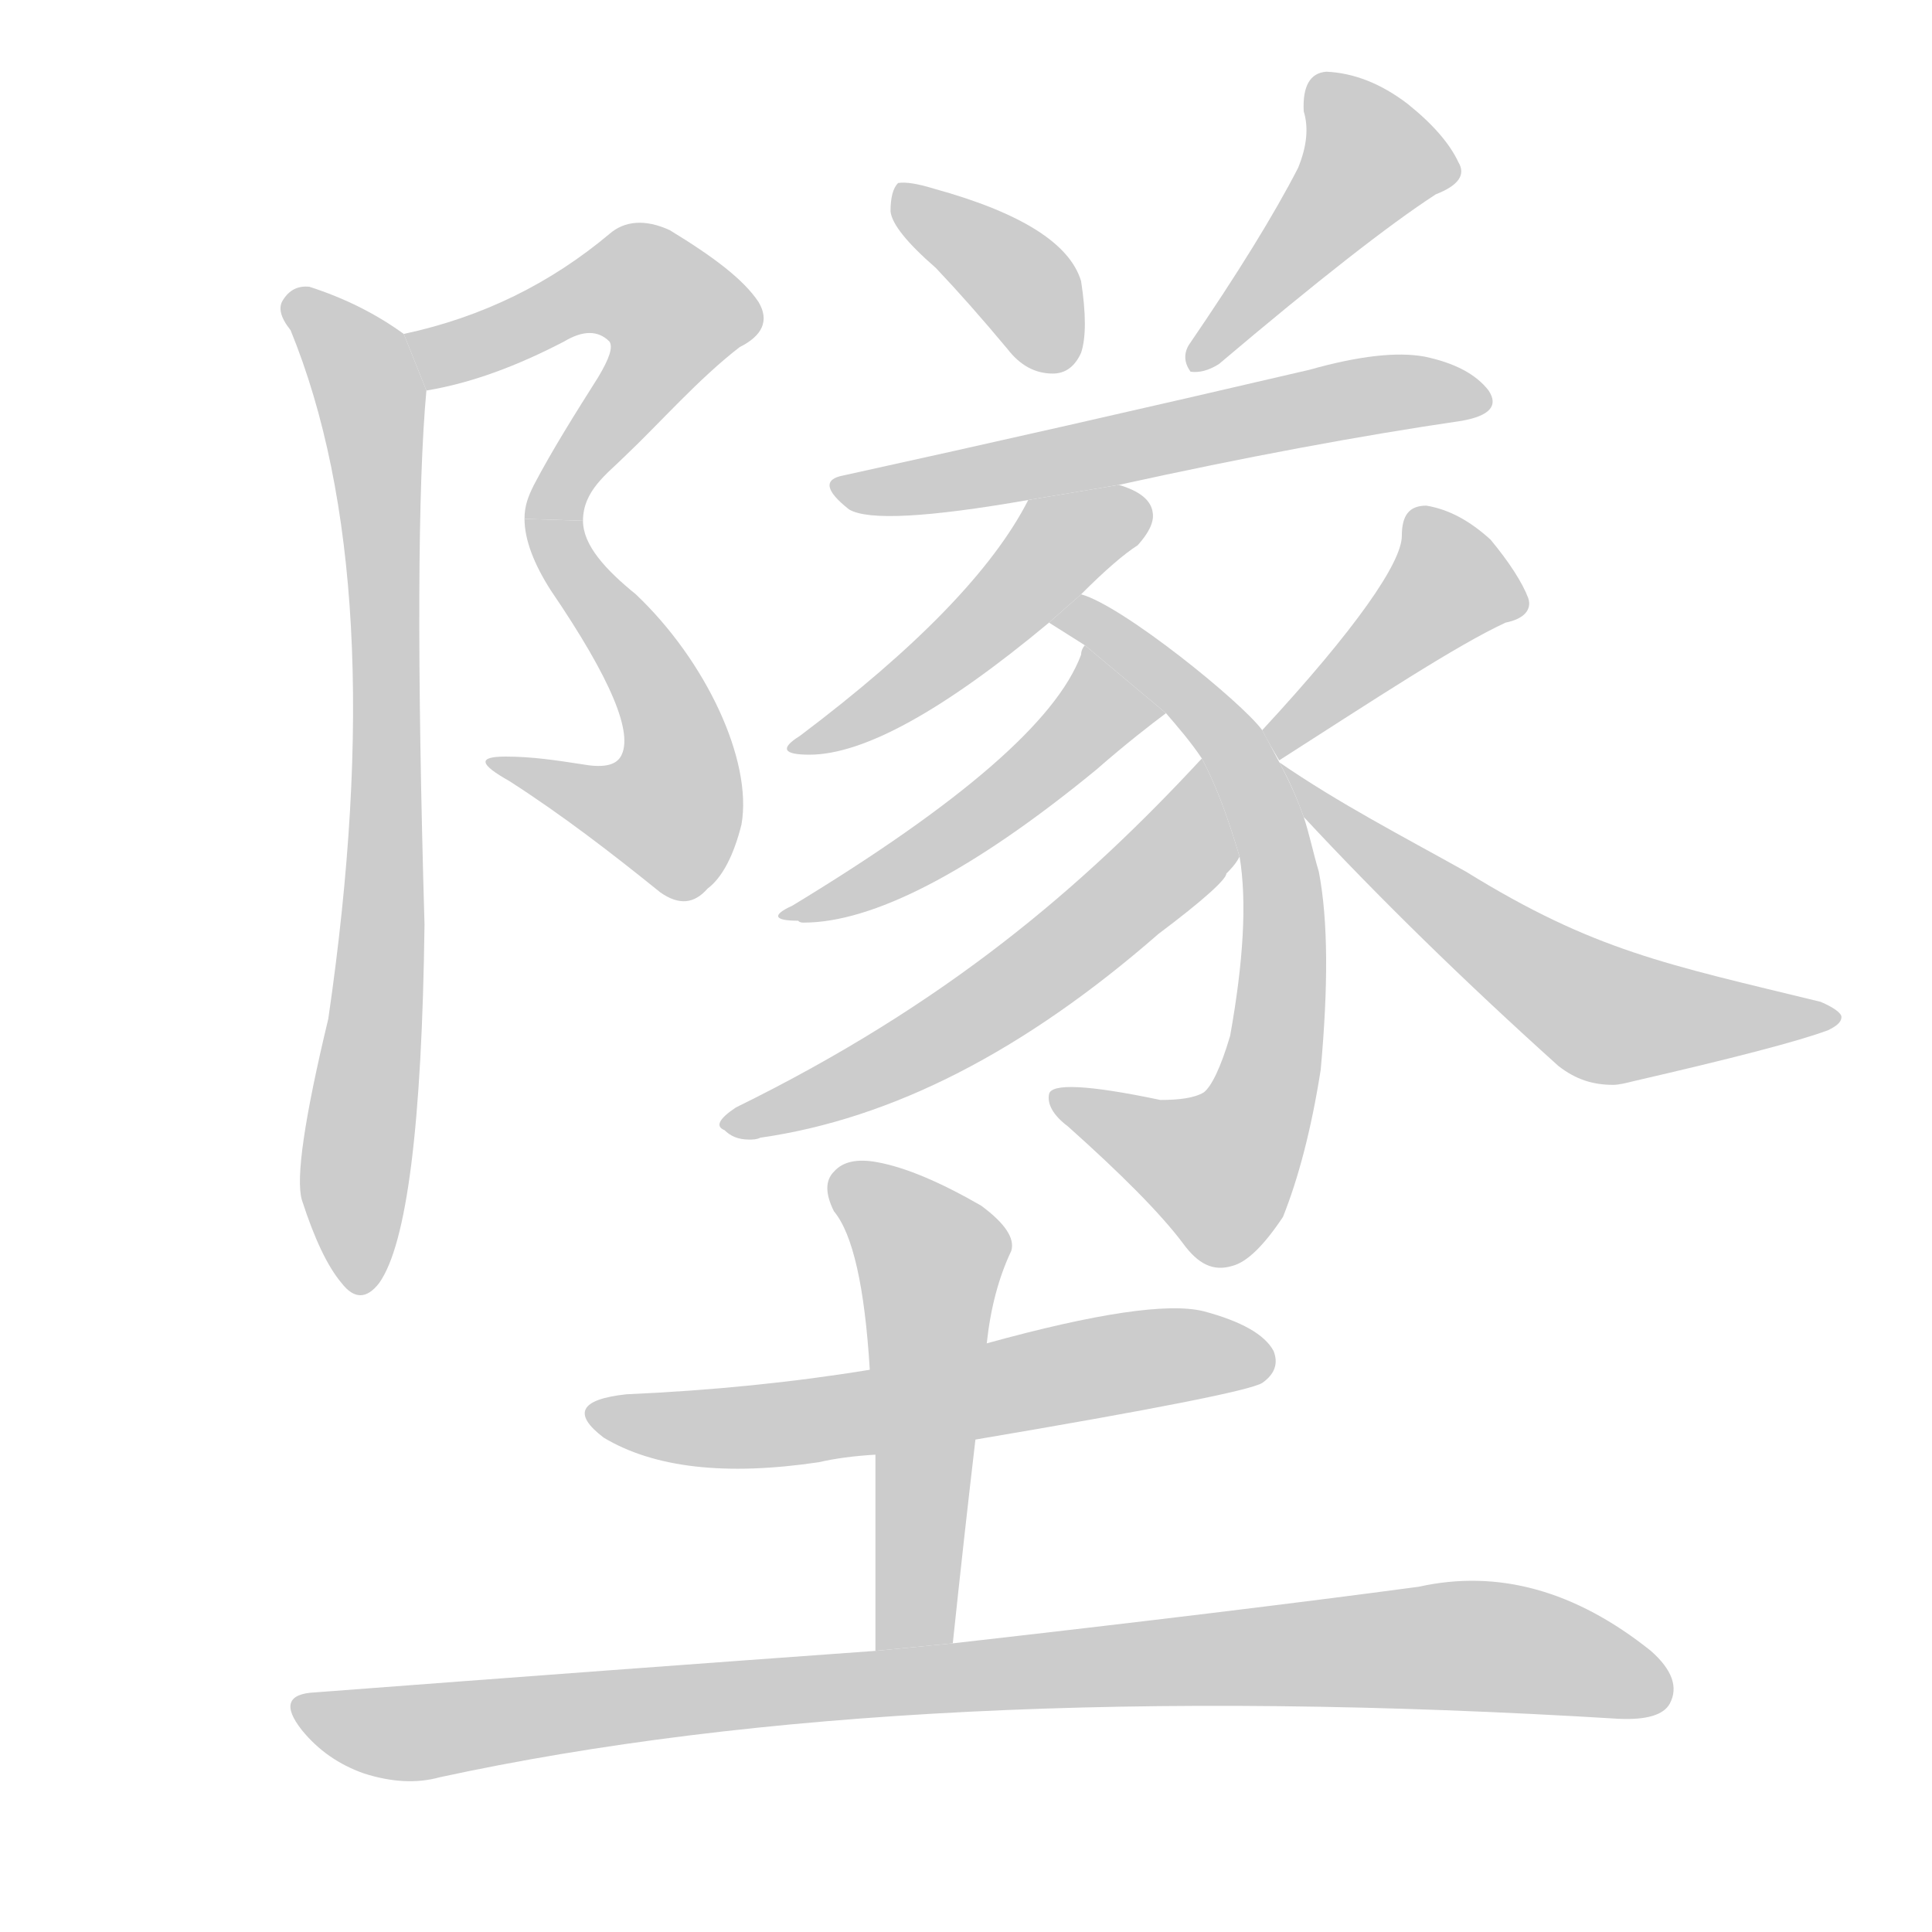
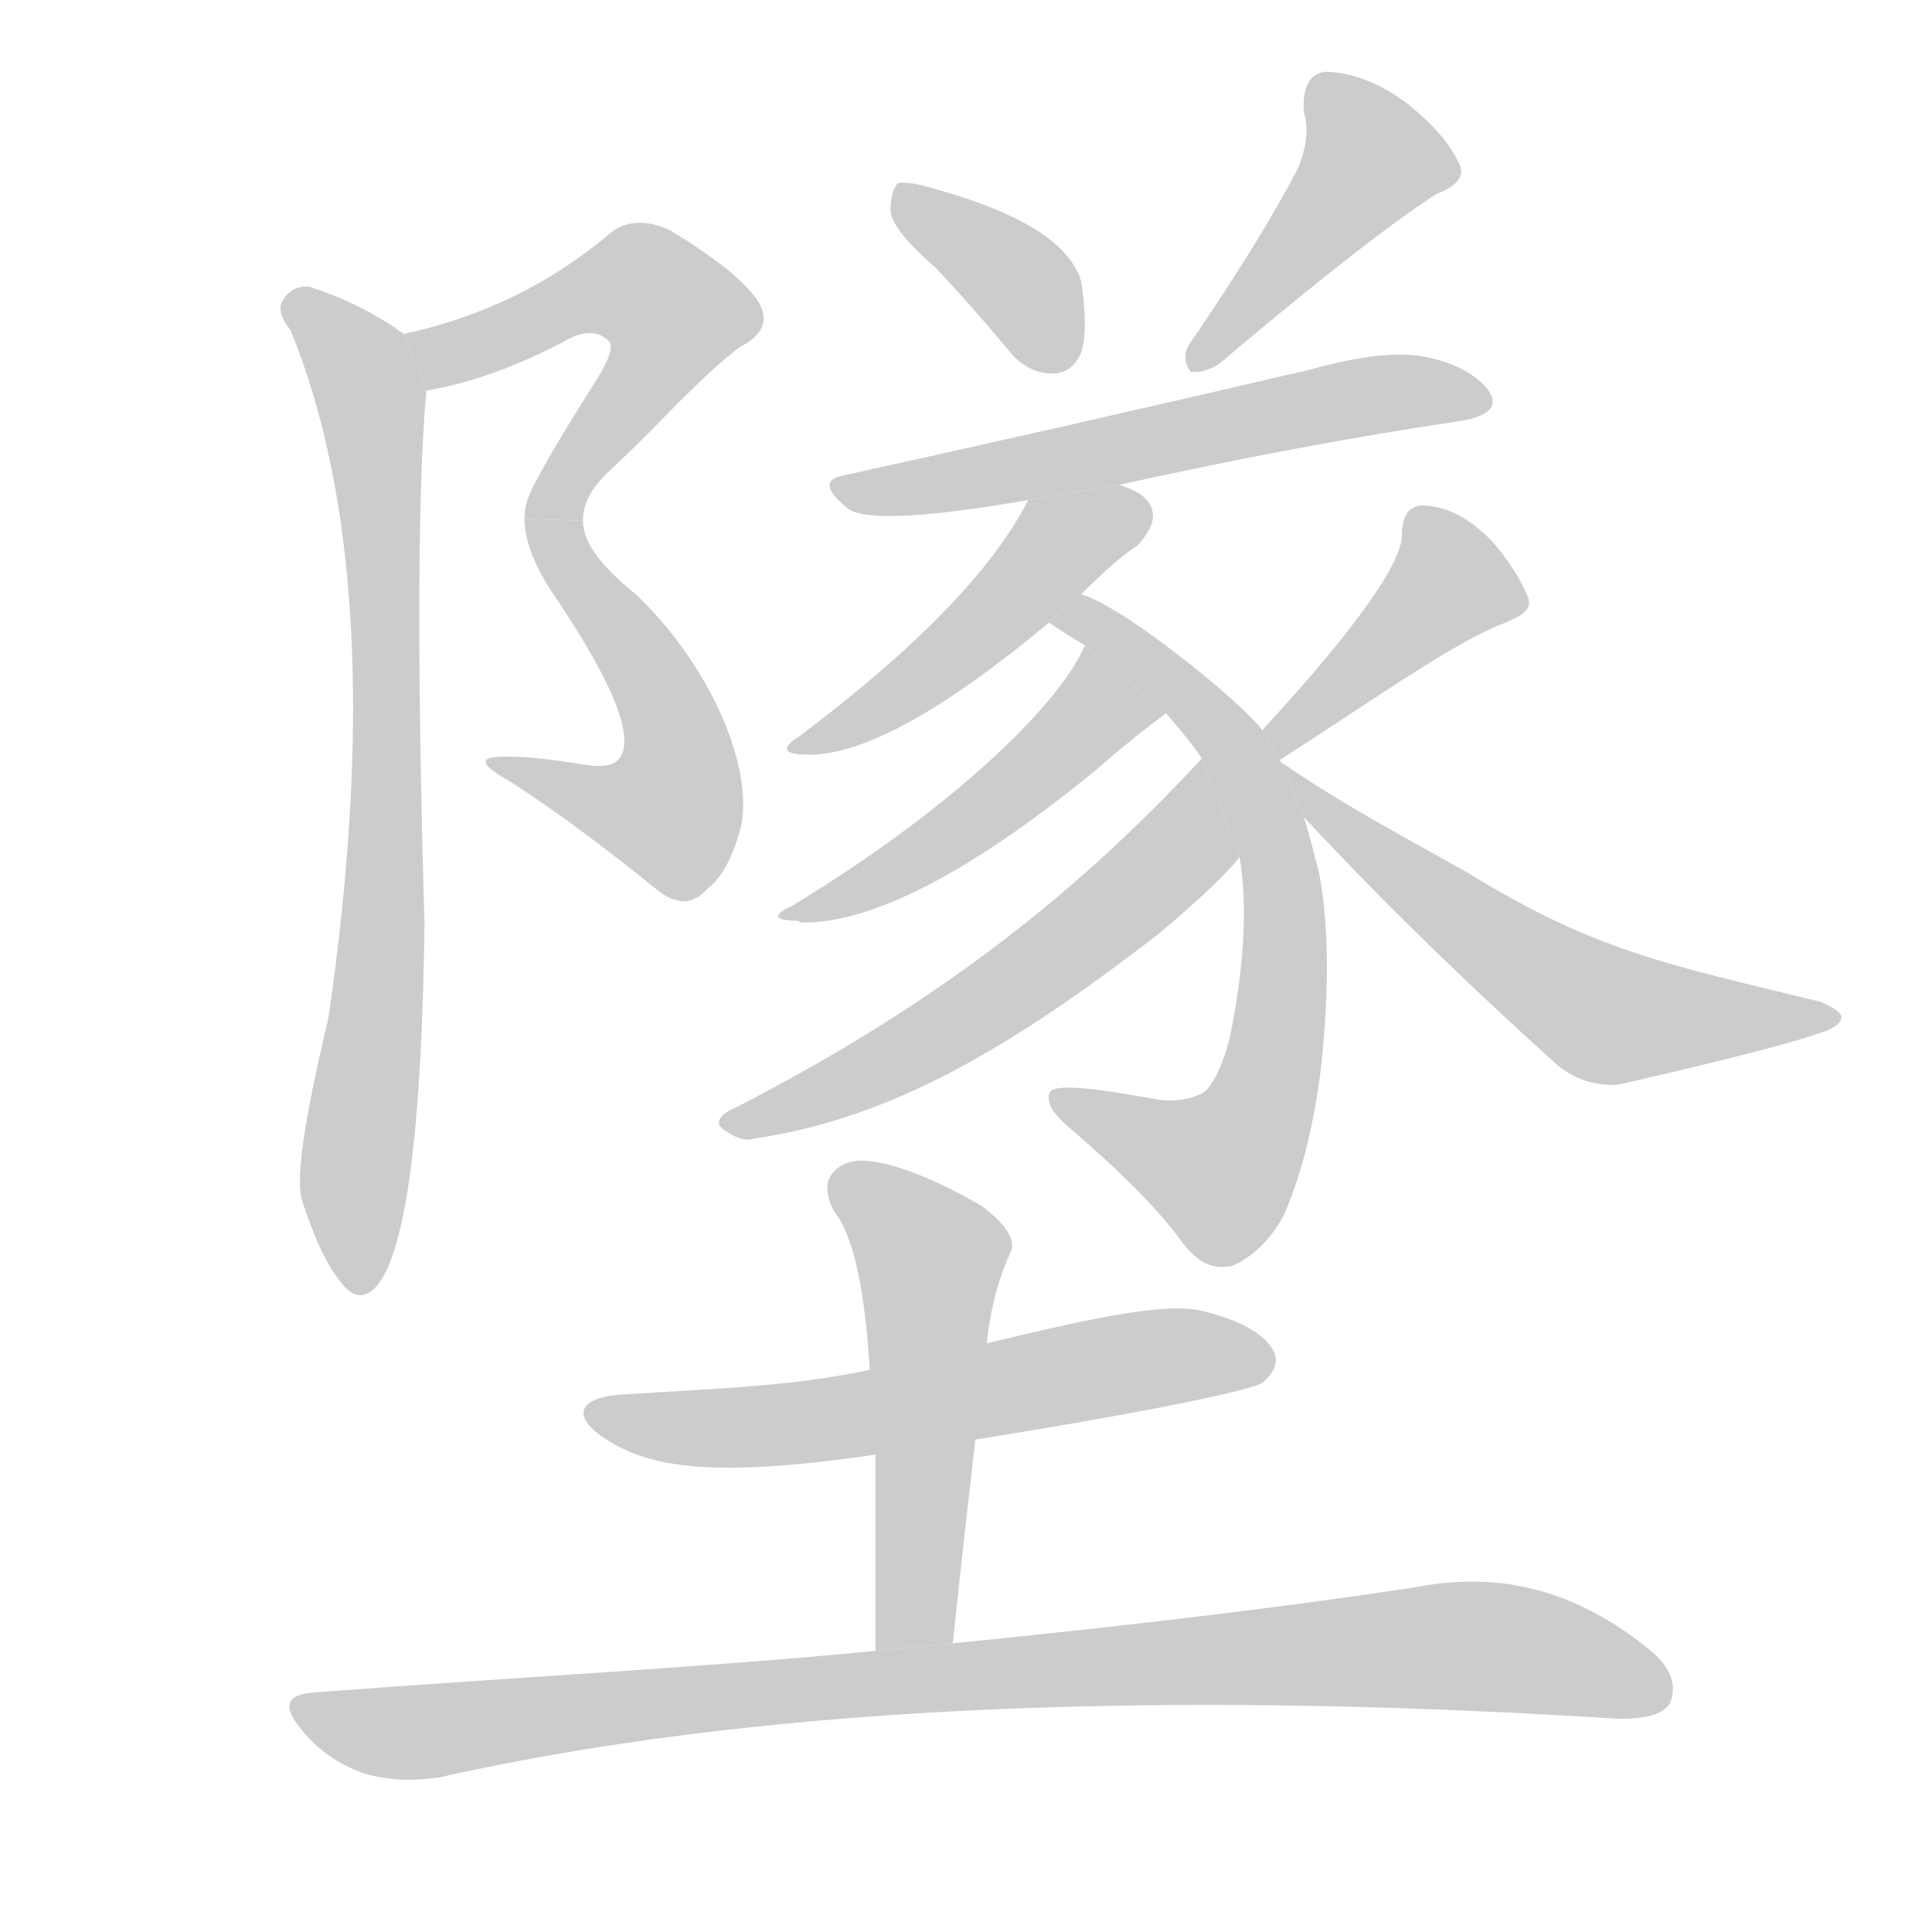
<svg xmlns="http://www.w3.org/2000/svg" xmlns:xlink="http://www.w3.org/1999/xlink" id="z22684" class="acjk" version="1.1" viewBox="0 0 1024 1024">
  <style>

@keyframes z22684k {
	from {
		stroke:#c00;
		stroke-dashoffset:3334;
	}
	75% {
		stroke:#c00;
		stroke-dashoffset:0;
	}
	to {
		stroke:#000;
	}
}
#z22684 path[clip-path] {
	animation:z22684k 1s linear both;
	stroke-dasharray:3334;
	stroke-width:128;
	stroke-linecap:round;
	fill:none;
}
#z22684 path[clip-path="url(#z22684c1)"] {animation-delay:1s;}
#z22684 path[clip-path="url(#z22684c2)"] {animation-delay:2s;}
#z22684 path[clip-path="url(#z22684c3)"] {animation-delay:3s;}
#z22684 path[clip-path="url(#z22684c4)"] {animation-delay:4s;}
#z22684 path[clip-path="url(#z22684c5)"] {animation-delay:5s;}
#z22684 path[clip-path="url(#z22684c6)"] {animation-delay:6s;}
#z22684 path[clip-path="url(#z22684c7)"] {animation-delay:7s;}
#z22684 path[clip-path="url(#z22684c8)"] {animation-delay:8s;}
#z22684 path[clip-path="url(#z22684c9)"] {animation-delay:9s;}
#z22684 path[clip-path="url(#z22684c10)"] {animation-delay:10s;}
#z22684 path[clip-path="url(#z22684c11)"] {animation-delay:11s;}
#z22684 path[clip-path="url(#z22684c12)"] {animation-delay:12s;}
#z22684 path[clip-path="url(#z22684c13)"] {animation-delay:13s;}
#z22684 path[clip-path="url(#z22684c14)"] {animation-delay:14s;}
#z22684 path[clip-path="url(#z22684c15)"] {animation-delay:15s;}
#z22684 path {fill:#ccc;}

</style>
  <path id="z22684d1" d="M226 207C250 203 274 194 299 181C309 175 317 175 323 181C325 184 323 190 317 200C305 219 293 238 283 257C280 263 278 268 278 275L309 276C309 260 322 251 331 242C350 224 370 201 392 184C404 178 408 170 402 160C394 148 378 136 355 122C342 116 331 117 323 124C292 150 256 168 214 177 Z" />
  <path id="z22684d2" d="M278 275C278 286 283 299 292 313C324 360 336 389 329 401C326 406 319 407 308 405C295 403 282 401 268 401C253 401 254 405 270 414C298 432 324 452 350 473C360 480 368 479 375 471C383 465 389 453 393 437C399 403 374 350 337 315C321 302 309 289 309 276 Z" />
  <path id="z22684d3" d="M214 177Q192 161 164 152Q155 151 150 159Q146 165 154 175Q208 307 174 540Q155 619 160 636Q170 667 181 680Q191 693 201 680Q223 649 225 490Q219 283 226 207L214 177 Z" />
  <path id="z22684d4" d="M496 142Q514 161 534 185Q544 198 558 198Q568 198 573 187Q577 175 573 149Q564 119 495 100Q482 96 476 97Q472 101 472 112Q473 122 496 142 Z" />
  <path id="z22684d5" d="M688 89Q669 126 630 183Q626 190 631 197Q638 198 646 193Q724 127 761 103Q779 96 773 86Q766 71 746 55Q725 39 703 38Q690 39 691 59Q695 72 688 89 Z" />
  <path id="z22684d6" d="M593 257Q693 235 775 223Q797 219 789 207Q779 194 755 189Q733 185 694 196Q561 227 447 252Q431 255 450 270Q465 279 545 265L593 257 Z" />
  <path id="z22684d7" d="M573 315Q592 296 603 289Q612 279 611 272Q610 262 593 257L545 265Q517 320 424 390Q408 400 429 400Q472 400 556 330L573 315 Z" />
-   <path id="z22684d8" d="M669 387C658 372 595 321 573 315L556 330L575 342L618 378C624 385 631 393 637 402C645 417 651 434 657 454C661 478 659 510 652 549C647 566 642 576 638 579C633 582 625 583 615 583C577 575 557 574 556 580C555 585 558 591 566 597C594 622 615 643 627 659C635 670 643 674 653 671C661 669 670 660 680 645C688 625 695 599 700 567C704 523 704 488 699 462C696 452 694 442 691 433C685 416 678 404 669 387 Z" />
-   <path id="z22684d9" d="M426 489C425 489 424 489 423 488C410 488 409 485 420 480C509 426 560 382 573 347C573 345 574 343 575 342L618 378C610 384 597 394 581 408C514 463 462 489 426 489 Z" />
-   <path id="z22684d10" d="M397 604C391 604 387 602 384 599C379 597 381 593 390 587C502 532 574 470 637 402C645 417 651 434 657 454C655 458 652 461 650 463C650 466 638 477 614 495C543 557 473 593 403 603C401 604 399 604 397 604 Z" />
-   <path id="z22684d11" d="M678 403C675 398 672 393 669 387C719 333 743 298 743 284C743 273 747 268 756 268C768 270 779 276 790 286C800 298 807 309 810 317C812 323 808 328 798 330C772 342 728 371 678 403 Z" />
-   <path id="z22684d12" d="M855 575C844 575 835 572 826 565C776 520 731 476 691 433C687 422 683 413 678 404C710 426 743 443 777 462C845 504 883 511 965 531C972 534 976 537 976 539C976 542 973 544 969 546C953 552 918 561 866 573C862 574 858 575 855 575 Z" />
-   <path id="z22684d13" d="M517 763Q659 739 669 733Q679 726 675 716Q668 703 638 695Q610 688 523 712L461 726Q400 736 332 739Q295 743 320 762Q360 786 434 775Q447 772 464 771L517 763 Z" />
+   <path id="z22684d8" d="M669 387C658 372 595 321 573 315L556 330C562 334 568 338 575 342L618 378C624 385 631 393 637 402L657 454C661 478 660 510 652 549C648 566 642 576 638 579C633 582 624 584 615 583C576 576 557 574 556 580C555 585 558 590 566 597C594 621 615 642 627 659C635 669 642 673 653 671C660 668 671 661 680 645C689 625 696 599 700 567C705 523 704 487 699 462C696 451 694 442 691 433L679 404C676 398 680 407 678 403 Z" />
+   <path id="z22684d9" d="M426 489C425 489 424 489 423 488C410 488 409 485 420 480C509 426 563 371 575 342L618 378C610 384 597 394 581 408C514 463 462 489 426 489 Z" />
+   <path id="z22684d10" d="M397 604C391 604 387 601 384 599C379 596 380 591 390 587C501 530 574 470 637 402L657 454C655 458 637 476 614 495C534 557 472 592 403 603C400 603 399 604 397 604 Z" />
+   <path id="z22684d11" d="M678 403L669 387C719 333 743 298 743 284C743 273 747 267 756 268C768 269 779 275 790 286C800 297 807 309 810 317C812 323 807 326 798 330C771 340 728 371 678 403 Z" />
+   <path id="z22684d12" d="M855 575C844 575 835 572 826 565C776 520 731 476 691 433L679 404C711 426 743 443 777 462C845 504 883 511 965 531C972 534 976 537 976 539C976 542 973 544 969 546C953 552 918 561 866 573C862 574 858 575 855 575 Z" />
+   <path id="z22684d13" d="M517 763C611 748 662 737 669 733C675 728 678 722 675 716C670 707 658 700 638 695C619 690 581 698 523 712L461 726C420 735 377 736 332 739C307 740 302 750 320 762C345 779 381 783 464 771 Z" />
  <path id="z22684d14" d="M505 871Q511 814 517 763L523 712Q526 684 536 663Q539 653 520 639Q487 620 465 616Q449 613 442 621Q435 628 442 642Q457 660 461 726L464 771Q464 820 464 875L505 871 Z" />
-   <path id="z22684d15" d="M464 875Q325 885 167 897Q145 898 160 917Q173 933 193 940Q215 947 233 942Q482 888 858 911Q880 912 885 903Q892 890 875 875Q815 827 752 841Q655 854 505 871L464 875 Z" />
+   <path id="z22684d15" d="M464 875C371 884 272 889 167 897C152 898 149 904 160 917C168 927 179 935 193 940C207 944 220 944 233 942C398 905 607 895 858 911C872 911 881 909 885 903C889 894 886 884 875 875C835 842 794 833 752 841C687 851 605 861 505 871 Z" />
  <defs>
    <clipPath id="z22684c1">
      <use xlink:href="#z22684d1" />
    </clipPath>
    <clipPath id="z22684c2">
      <use xlink:href="#z22684d2" />
    </clipPath>
    <clipPath id="z22684c3">
      <use xlink:href="#z22684d3" />
    </clipPath>
    <clipPath id="z22684c4">
      <use xlink:href="#z22684d4" />
    </clipPath>
    <clipPath id="z22684c5">
      <use xlink:href="#z22684d5" />
    </clipPath>
    <clipPath id="z22684c6">
      <use xlink:href="#z22684d6" />
    </clipPath>
    <clipPath id="z22684c7">
      <use xlink:href="#z22684d7" />
    </clipPath>
    <clipPath id="z22684c8">
      <use xlink:href="#z22684d8" />
    </clipPath>
    <clipPath id="z22684c9">
      <use xlink:href="#z22684d9" />
    </clipPath>
    <clipPath id="z22684c10">
      <use xlink:href="#z22684d10" />
    </clipPath>
    <clipPath id="z22684c11">
      <use xlink:href="#z22684d11" />
    </clipPath>
    <clipPath id="z22684c12">
      <use xlink:href="#z22684d12" />
    </clipPath>
    <clipPath id="z22684c13">
      <use xlink:href="#z22684d13" />
    </clipPath>
    <clipPath id="z22684c14">
      <use xlink:href="#z22684d14" />
    </clipPath>
    <clipPath id="z22684c15">
      <use xlink:href="#z22684d15" />
    </clipPath>
  </defs>
  <path pathLength="3333" clip-path="url(#z22684c1)" d="M221 181L328 148L360 170L286 267" />
  <path pathLength="3333" clip-path="url(#z22684c2)" d="M287 283L348 363L361 417L345 440L266 406" />
  <path pathLength="3333" clip-path="url(#z22684c3)" d="M156 158L192 199L202 278L187 680" />
  <path pathLength="3333" clip-path="url(#z22684c4)" d="M480 106L545 154L559 194" />
  <path pathLength="3333" clip-path="url(#z22684c5)" d="M767 90L711 84L635 191" />
  <path pathLength="3333" clip-path="url(#z22684c6)" d="M451 261L784 207" />
  <path pathLength="3333" clip-path="url(#z22684c7)" d="M607 272L425 394" />
  <path pathLength="3333" clip-path="url(#z22684c8)" d="M567 328L652 393L680 514L649 623L562 584" />
  <path pathLength="3333" clip-path="url(#z22684c9)" d="M575 351L583 380L547 412L424 485" />
  <path pathLength="3333" clip-path="url(#z22684c10)" d="M634 413L622 455L537 525L389 595" />
  <path pathLength="3333" clip-path="url(#z22684c11)" d="M753 274L771 315L674 393" />
  <path pathLength="3333" clip-path="url(#z22684c12)" d="M685 412L850 537L968 539" />
  <path pathLength="3333" clip-path="url(#z22684c13)" d="M321 751L672 719" />
  <path pathLength="3333" clip-path="url(#z22684c14)" d="M446 625L495 666L483 872" />
  <path pathLength="3333" clip-path="url(#z22684c15)" d="M162 906L221 918L781 872L883 896" />
</svg>
